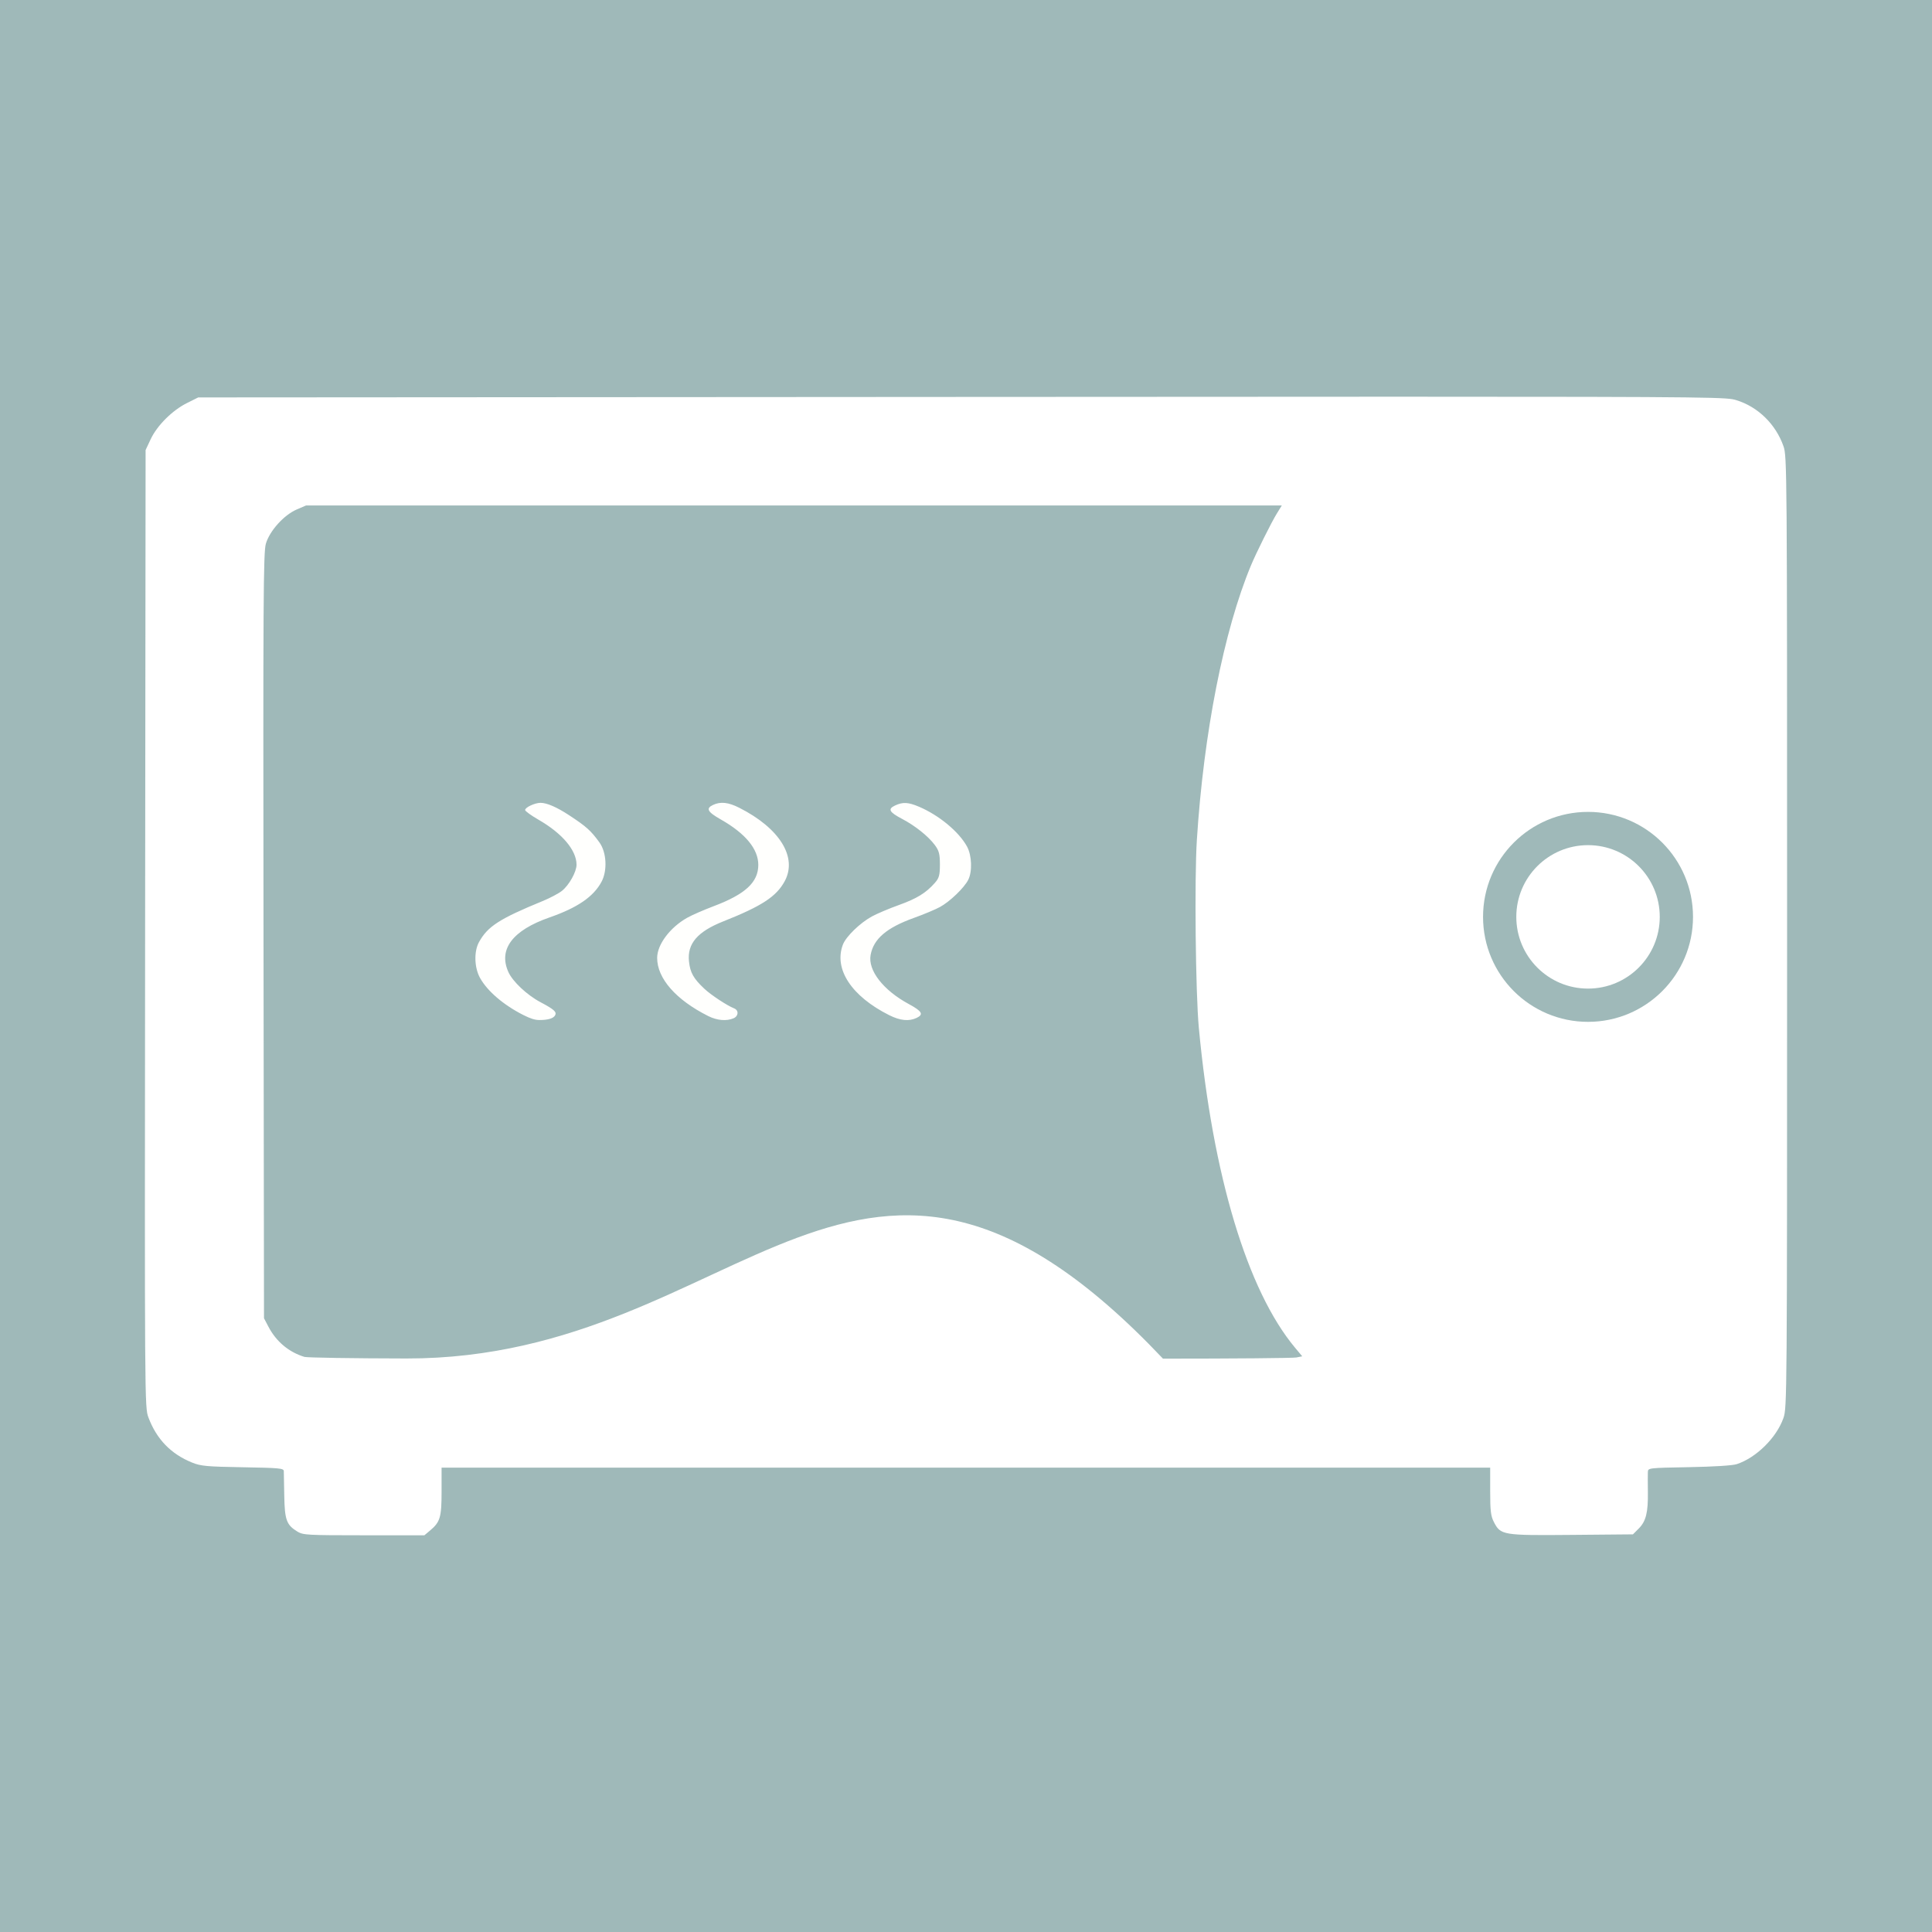
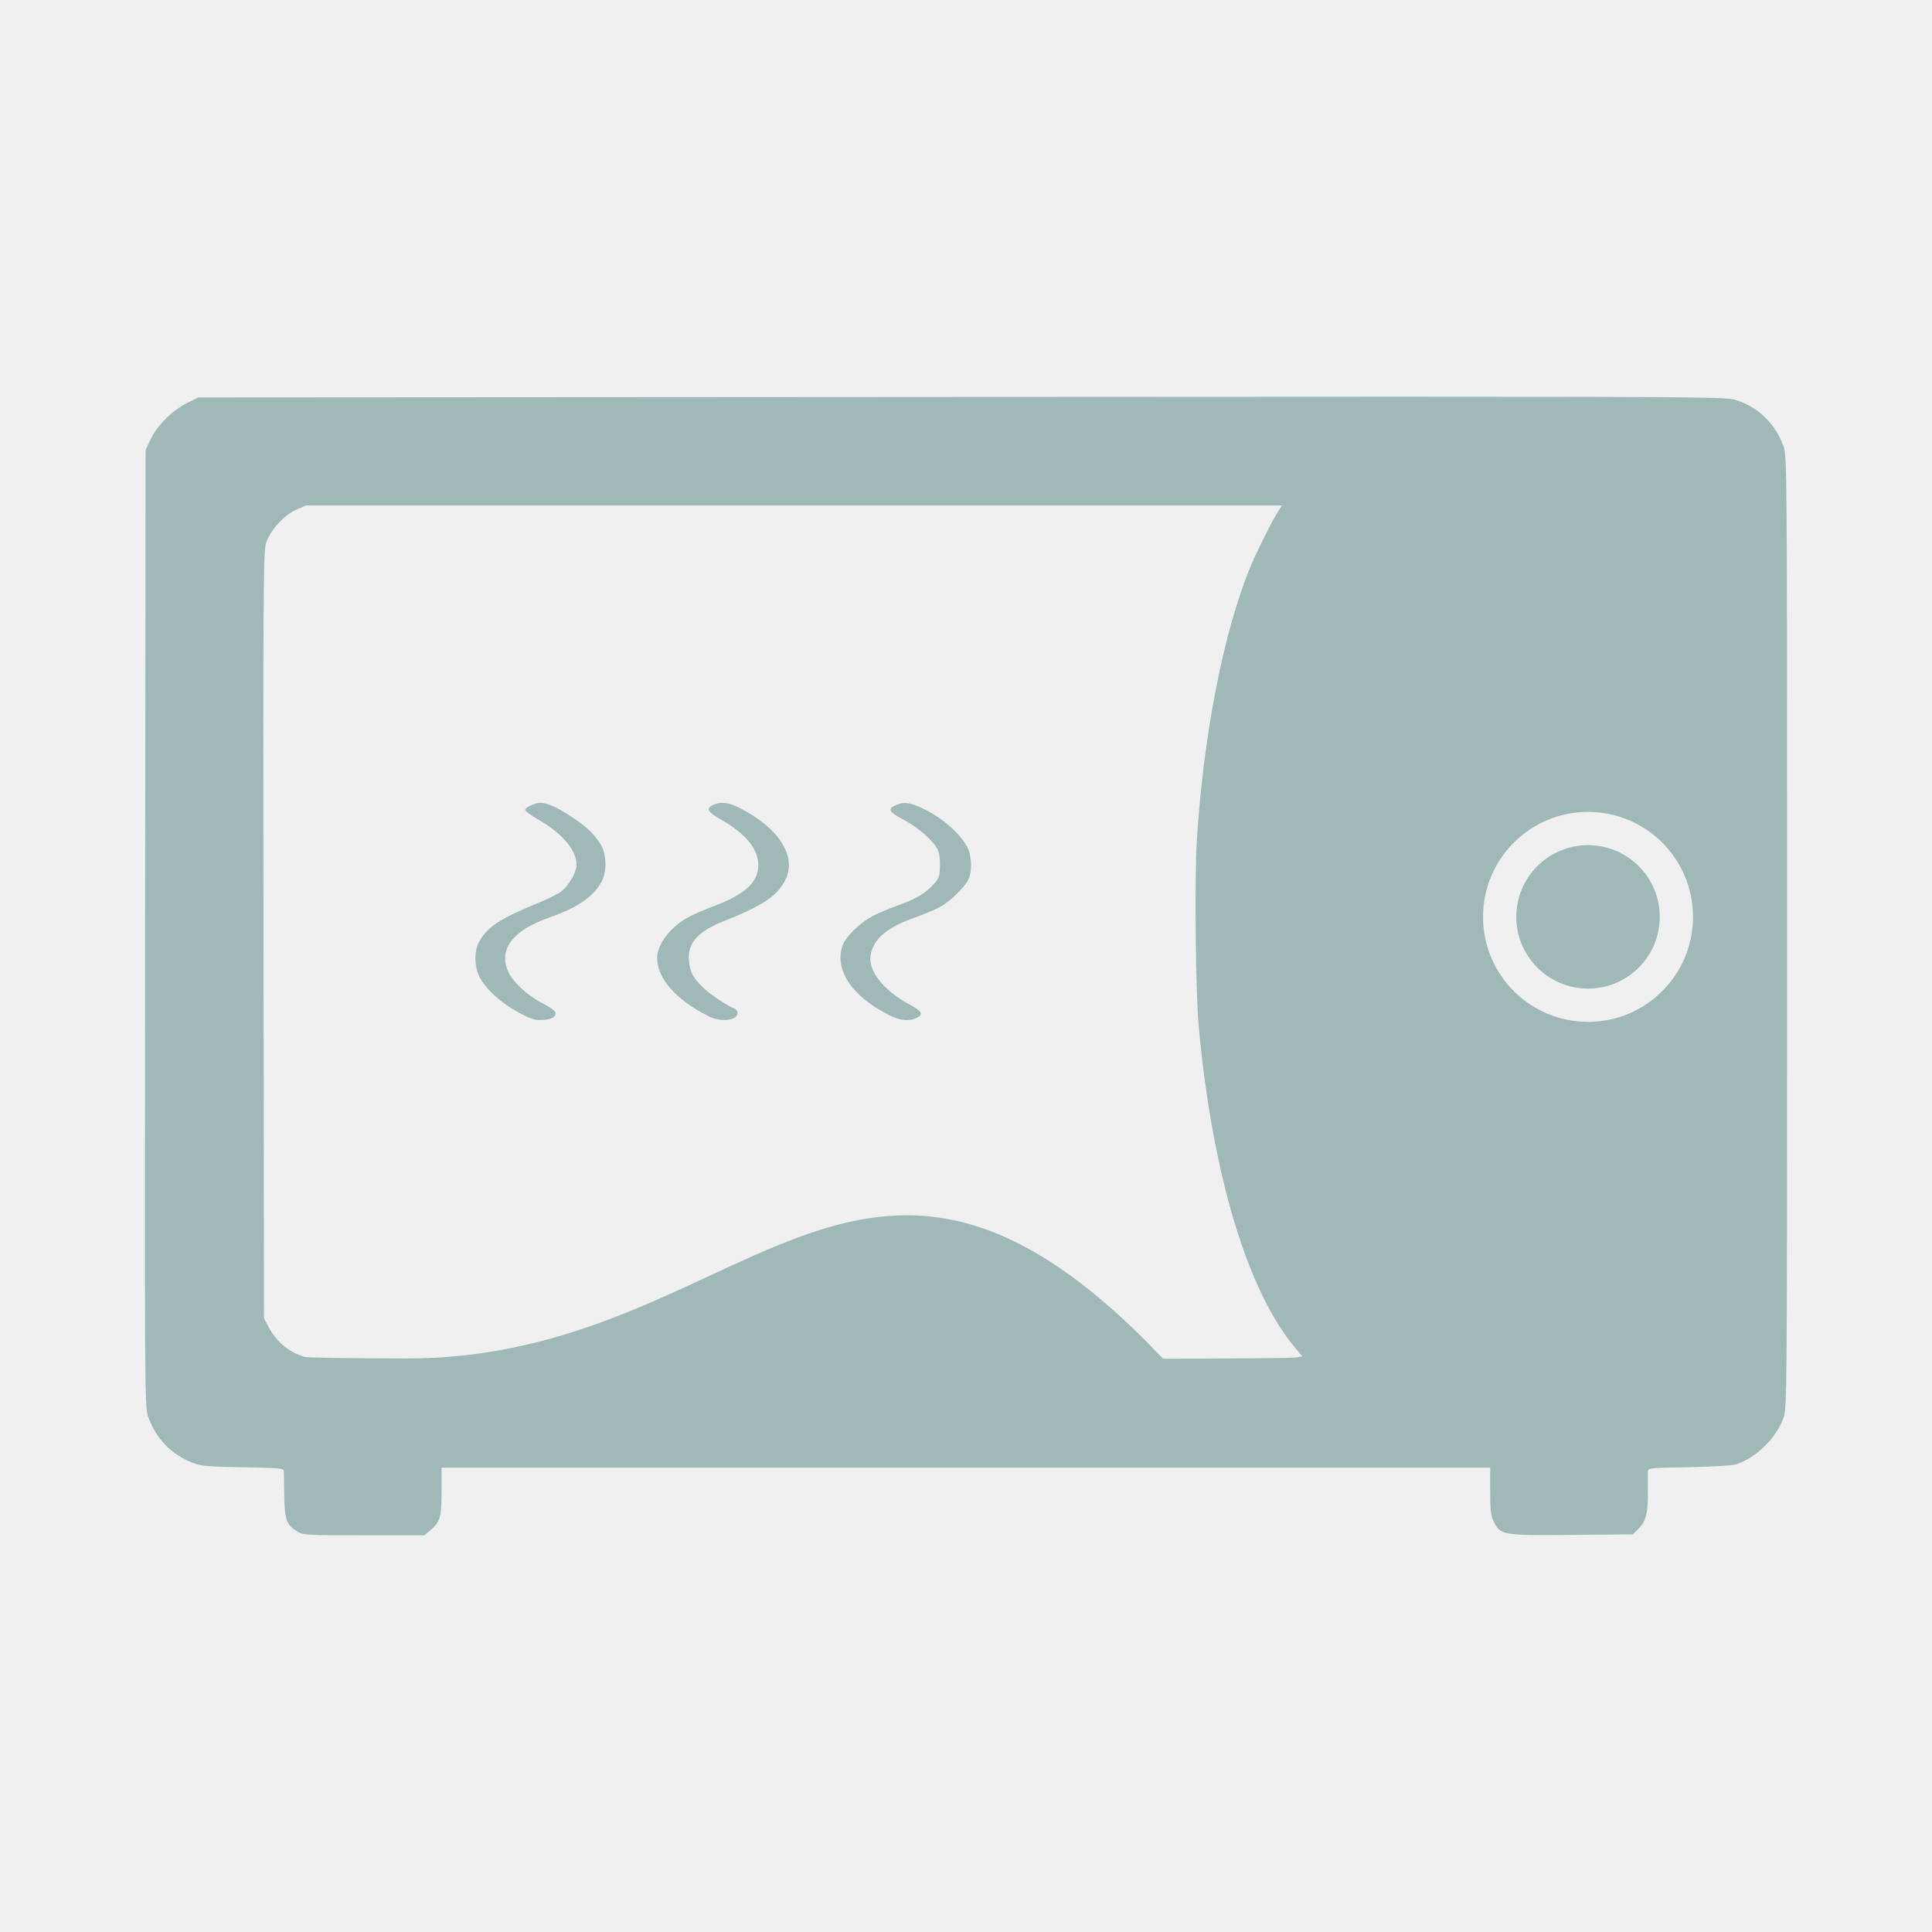
<svg xmlns="http://www.w3.org/2000/svg" width="1000" height="1000" viewBox="0 0 6000 6000" id="svg2" version="1.1">
  <defs id="defs4">
    <filter style="color-interpolation-filters:sRGB;" id="filter1067">
      <feTurbulence seed="10" baseFrequency="0.12 0.02" numOctaves="10" type="fractalNoise" id="feTurbulence1045" />
      <feColorMatrix values="1 0 0 0 0 0 1 0 0 0 0 0 1 0 0 0 0 0 0.7 0 " result="result5" id="feColorMatrix1047" />
      <feComposite in2="result5" operator="out" in="SourceGraphic" id="feComposite1049" />
      <feMorphology result="result3" radius="1.3" operator="dilate" id="feMorphology1051" />
      <feTurbulence seed="25" type="turbulence" baseFrequency="0.08 0.05" numOctaves="8" result="result91" id="feTurbulence1053" />
      <feDisplacementMap result="result4" scale="5" yChannelSelector="G" xChannelSelector="R" in="result3" in2="result91" id="feDisplacementMap1055" />
      <feSpecularLighting specularExponent="35" specularConstant="1" surfaceScale="2" lighting-color="rgb(255,255,255)" result="result1" in="result4" id="feSpecularLighting1059">
        <feDistantLight azimuth="235" elevation="75" id="feDistantLight1057" />
      </feSpecularLighting>
      <feComposite operator="in" result="result2" in="result1" in2="result4" id="feComposite1061" />
      <feComposite k3="1" k2="1" operator="arithmetic" result="result4" in="result4" in2="result2" id="feComposite1063" />
      <feBlend mode="multiply" in2="result4" id="feBlend1065" />
    </filter>
    <filter style="color-interpolation-filters:sRGB" id="filter1067-0">
      <feTurbulence seed="10" baseFrequency="0.12 0.02" numOctaves="10" type="fractalNoise" id="feTurbulence1045-6" />
      <feColorMatrix values="1 0 0 0 0 0 1 0 0 0 0 0 1 0 0 0 0 0 0.7 0 " result="result5" id="feColorMatrix1047-5" />
      <feComposite in2="result5" operator="out" in="SourceGraphic" id="feComposite1049-4" />
      <feMorphology result="result3" radius="1.3" operator="dilate" id="feMorphology1051-3" />
      <feTurbulence seed="25" type="turbulence" baseFrequency="0.08 0.05" numOctaves="8" result="result91" id="feTurbulence1053-1" />
      <feDisplacementMap result="result4" scale="5" yChannelSelector="G" xChannelSelector="R" in="result3" in2="result91" id="feDisplacementMap1055-1" />
      <feSpecularLighting specularExponent="35" specularConstant="1" surfaceScale="2" lighting-color="#ffffff" result="result1" in="result4" id="feSpecularLighting1059-0">
        <feDistantLight azimuth="235" elevation="75" id="feDistantLight1057-1" />
      </feSpecularLighting>
      <feComposite operator="in" result="result2" in="result1" in2="result4" id="feComposite1061-0" />
      <feComposite k4="0" k1="0" k3="1" k2="1" operator="arithmetic" result="result4" in="result4" in2="result2" id="feComposite1063-7" />
      <feBlend mode="multiply" in2="result4" id="feBlend1065-4" />
    </filter>
    <filter style="color-interpolation-filters:sRGB" id="filter1067-7">
      <feTurbulence seed="10" baseFrequency="0.12 0.02" numOctaves="10" type="fractalNoise" id="feTurbulence1045-0" />
      <feColorMatrix values="1 0 0 0 0 0 1 0 0 0 0 0 1 0 0 0 0 0 0.7 0 " result="result5" id="feColorMatrix1047-7" />
      <feComposite in2="result5" operator="out" in="SourceGraphic" id="feComposite1049-1" />
      <feMorphology result="result3" radius="1.3" operator="dilate" id="feMorphology1051-0" />
      <feTurbulence seed="25" type="turbulence" baseFrequency="0.08 0.05" numOctaves="8" result="result91" id="feTurbulence1053-5" />
      <feDisplacementMap result="result4" scale="5" yChannelSelector="G" xChannelSelector="R" in="result3" in2="result91" id="feDisplacementMap1055-7" />
      <feSpecularLighting specularExponent="35" specularConstant="1" surfaceScale="2" lighting-color="#ffffff" result="result1" in="result4" id="feSpecularLighting1059-7">
        <feDistantLight azimuth="235" elevation="75" id="feDistantLight1057-9" />
      </feSpecularLighting>
      <feComposite operator="in" result="result2" in="result1" in2="result4" id="feComposite1061-7" />
      <feComposite k4="0" k1="0" k3="1" k2="1" operator="arithmetic" result="result4" in="result4" in2="result2" id="feComposite1063-6" />
      <feBlend mode="multiply" in2="result4" id="feBlend1065-6" />
    </filter>
    <filter style="color-interpolation-filters:sRGB" id="filter1067-74">
      <feTurbulence seed="10" baseFrequency="0.12 0.02" numOctaves="10" type="fractalNoise" id="feTurbulence1045-8" />
      <feColorMatrix values="1 0 0 0 0 0 1 0 0 0 0 0 1 0 0 0 0 0 0.7 0 " result="result5" id="feColorMatrix1047-2" />
      <feComposite in2="result5" operator="out" in="SourceGraphic" id="feComposite1049-6" />
      <feMorphology result="result3" radius="1.3" operator="dilate" id="feMorphology1051-36" />
      <feTurbulence seed="25" type="turbulence" baseFrequency="0.08 0.05" numOctaves="8" result="result91" id="feTurbulence1053-15" />
      <feDisplacementMap result="result4" scale="5" yChannelSelector="G" xChannelSelector="R" in="result3" in2="result91" id="feDisplacementMap1055-3" />
      <feSpecularLighting specularExponent="35" specularConstant="1" surfaceScale="2" lighting-color="#ffffff" result="result1" in="result4" id="feSpecularLighting1059-9">
        <feDistantLight azimuth="235" elevation="75" id="feDistantLight1057-96" />
      </feSpecularLighting>
      <feComposite operator="in" result="result2" in="result1" in2="result4" id="feComposite1061-01" />
      <feComposite k4="0" k1="0" k3="1" k2="1" operator="arithmetic" result="result4" in="result4" in2="result2" id="feComposite1063-5" />
      <feBlend mode="multiply" in2="result4" id="feBlend1065-45" />
    </filter>
    <filter style="color-interpolation-filters:sRGB" id="filter1067-74-0">
      <feTurbulence seed="10" baseFrequency="0.12 0.02" numOctaves="10" type="fractalNoise" id="feTurbulence1045-8-9" />
      <feColorMatrix values="1 0 0 0 0 0 1 0 0 0 0 0 1 0 0 0 0 0 0.7 0 " result="result5" id="feColorMatrix1047-2-3" />
      <feComposite in2="result5" operator="out" in="SourceGraphic" id="feComposite1049-6-3" />
      <feMorphology result="result3" radius="1.3" operator="dilate" id="feMorphology1051-36-7" />
      <feTurbulence seed="25" type="turbulence" baseFrequency="0.08 0.05" numOctaves="8" result="result91" id="feTurbulence1053-15-8" />
      <feDisplacementMap result="result4" scale="5" yChannelSelector="G" xChannelSelector="R" in="result3" in2="result91" id="feDisplacementMap1055-3-5" />
      <feSpecularLighting specularExponent="35" specularConstant="1" surfaceScale="2" lighting-color="#ffffff" result="result1" in="result4" id="feSpecularLighting1059-9-4">
        <feDistantLight azimuth="235" elevation="75" id="feDistantLight1057-96-4" />
      </feSpecularLighting>
      <feComposite operator="in" result="result2" in="result1" in2="result4" id="feComposite1061-01-5" />
      <feComposite k4="0" k1="0" k3="1" k2="1" operator="arithmetic" result="result4" in="result4" in2="result2" id="feComposite1063-5-8" />
      <feBlend mode="multiply" in2="result4" id="feBlend1065-45-5" />
    </filter>
    <filter x="-0.2" y="-0.2" width="1.4" height="1.4" style="color-interpolation-filters:sRGB;" id="filter1296">
      <feTurbulence seed="8" type="fractalNoise" baseFrequency="0.03" numOctaves="5" result="result8" id="feTurbulence1272" />
      <feColorMatrix values="1 0 0 0 0 0 1 0 0 0 0 0 1 0 0 0 0 0 4 -0.7 " result="result5" id="feColorMatrix1274" />
      <feComposite result="result11" in2="result5" operator="in" in="SourceGraphic" id="feComposite1276" />
      <feDisplacementMap result="result4" scale="50" yChannelSelector="G" xChannelSelector="R" in="result11" in2="result8" id="feDisplacementMap1278" />
      <feComposite result="result7" in2="SourceAlpha" operator="arithmetic" in="result4" k2="1.3" id="feComposite1280" />
      <feColorMatrix result="fbSourceGraphicAlpha" in="result7" values="1 0 0 -1 0 1 0 1 -1 0 1 0 0 -1 0 -0.8 -1 0 4 -2.5 " id="feColorMatrix1282" />
      <feGaussianBlur stdDeviation="0.5" result="result10" id="feGaussianBlur1284" />
      <feDiffuseLighting surfaceScale="15" diffuseConstant="0.4" result="result6" lighting-color="rgb(255,255,255)" in="result10" id="feDiffuseLighting1288">
        <feDistantLight azimuth="235" elevation="25" id="feDistantLight1286" />
      </feDiffuseLighting>
      <feComposite operator="in" result="result2" in="result6" in2="result7" id="feComposite1290" />
      <feComposite in2="result7" operator="arithmetic" k2="0.8" k3="0.8" result="result12" id="feComposite1292" />
      <feBlend in2="result12" mode="lighten" id="feBlend1294" />
    </filter>
    <filter style="color-interpolation-filters:sRGB;" id="filter1343">
      <feTurbulence baseFrequency="0.14" numOctaves="1" type="fractalNoise" id="feTurbulence1327" />
      <feColorMatrix values="1 0 0 0 0 0 1 0 0 0 0 0 1 0 0 0 0 0 6 -3.5 " result="result5" id="feColorMatrix1329" />
      <feComposite in2="result5" operator="in" in="SourceGraphic" result="result6" id="feComposite1331" />
      <feMorphology result="result3" radius="5" operator="dilate" in="result6" id="feMorphology1333" />
      <feDisplacementMap result="result4" scale="0" yChannelSelector="A" xChannelSelector="R" in="result3" in2="result3" id="feDisplacementMap1335" />
      <feComposite in2="result4" operator="arithmetic" result="result2" k1="1" k3="1" id="feComposite1337" />
      <feBlend mode="darken" in="result2" in2="result2" id="feBlend1339" />
      <feConvolveMatrix order="3 3" kernelMatrix="2 0 0 0 1 0 0 0 -1 " targetX="1" targetY="1" divisor="2" edgeMode="duplicate" id="feConvolveMatrix1341" />
    </filter>
    <filter style="color-interpolation-filters:sRGB" id="filter1343-0">
      <feTurbulence baseFrequency="0.14" numOctaves="1" type="fractalNoise" id="feTurbulence1327-2" />
      <feColorMatrix values="1 0 0 0 0 0 1 0 0 0 0 0 1 0 0 0 0 0 6 -3.5 " result="result5" id="feColorMatrix1329-5" />
      <feComposite in2="result5" operator="in" in="SourceGraphic" result="result6" id="feComposite1331-2" />
      <feMorphology result="result3" radius="5" operator="dilate" in="result6" id="feMorphology1333-1" />
      <feDisplacementMap result="result4" scale="0" yChannelSelector="A" xChannelSelector="R" in="result3" in2="result3" id="feDisplacementMap1335-9" />
      <feComposite k4="0" k2="0" in2="result4" operator="arithmetic" result="result2" k1="1" k3="1" id="feComposite1337-1" />
      <feBlend mode="darken" in="result2" in2="result2" id="feBlend1339-7" />
      <feConvolveMatrix order="3 3" kernelMatrix="2 0 0 0 1 0 0 0 -1 " targetX="1" targetY="1" divisor="2" edgeMode="duplicate" id="feConvolveMatrix1341-3" />
    </filter>
    <filter style="color-interpolation-filters:sRGB" id="filter1343-9">
      <feTurbulence baseFrequency="0.14" numOctaves="1" type="fractalNoise" id="feTurbulence1327-5" />
      <feColorMatrix values="1 0 0 0 0 0 1 0 0 0 0 0 1 0 0 0 0 0 6 -3.5 " result="result5" id="feColorMatrix1329-1" />
      <feComposite in2="result5" operator="in" in="SourceGraphic" result="result6" id="feComposite1331-6" />
      <feMorphology result="result3" radius="5" operator="dilate" in="result6" id="feMorphology1333-0" />
      <feDisplacementMap result="result4" scale="0" yChannelSelector="A" xChannelSelector="R" in="result3" in2="result3" id="feDisplacementMap1335-5" />
      <feComposite k4="0" k2="0" in2="result4" operator="arithmetic" result="result2" k1="1" k3="1" id="feComposite1337-15" />
      <feBlend mode="darken" in="result2" in2="result2" id="feBlend1339-73" />
      <feConvolveMatrix order="3 3" kernelMatrix="2 0 0 0 1 0 0 0 -1 " targetX="1" targetY="1" divisor="2" edgeMode="duplicate" id="feConvolveMatrix1341-39" />
    </filter>
    <filter style="color-interpolation-filters:sRGB" id="filter1343-4">
      <feTurbulence baseFrequency="0.14" numOctaves="1" type="fractalNoise" id="feTurbulence1327-8" />
      <feColorMatrix values="1 0 0 0 0 0 1 0 0 0 0 0 1 0 0 0 0 0 6 -3.5 " result="result5" id="feColorMatrix1329-9" />
      <feComposite in2="result5" operator="in" in="SourceGraphic" result="result6" id="feComposite1331-3" />
      <feMorphology result="result3" radius="5" operator="dilate" in="result6" id="feMorphology1333-7" />
      <feDisplacementMap result="result4" scale="0" yChannelSelector="A" xChannelSelector="R" in="result3" in2="result3" id="feDisplacementMap1335-2" />
      <feComposite k4="0" k2="0" in2="result4" operator="arithmetic" result="result2" k1="1" k3="1" id="feComposite1337-8" />
      <feBlend mode="darken" in="result2" in2="result2" id="feBlend1339-6" />
      <feConvolveMatrix order="3 3" kernelMatrix="2 0 0 0 1 0 0 0 -1 " targetX="1" targetY="1" divisor="2" edgeMode="duplicate" id="feConvolveMatrix1341-1" />
    </filter>
    <filter style="color-interpolation-filters:sRGB" id="filter1343-2">
      <feTurbulence baseFrequency="0.14" numOctaves="1" type="fractalNoise" id="feTurbulence1327-84" />
      <feColorMatrix values="1 0 0 0 0 0 1 0 0 0 0 0 1 0 0 0 0 0 6 -3.5 " result="result5" id="feColorMatrix1329-96" />
      <feComposite in2="result5" operator="in" in="SourceGraphic" result="result6" id="feComposite1331-39" />
      <feMorphology result="result3" radius="5" operator="dilate" in="result6" id="feMorphology1333-73" />
      <feDisplacementMap result="result4" scale="0" yChannelSelector="A" xChannelSelector="R" in="result3" in2="result3" id="feDisplacementMap1335-1" />
      <feComposite k4="0" k2="0" in2="result4" operator="arithmetic" result="result2" k1="1" k3="1" id="feComposite1337-17" />
      <feBlend mode="darken" in="result2" in2="result2" id="feBlend1339-0" />
      <feConvolveMatrix order="3 3" kernelMatrix="2 0 0 0 1 0 0 0 -1 " targetX="1" targetY="1" divisor="2" edgeMode="duplicate" id="feConvolveMatrix1341-0" />
    </filter>
    <filter style="color-interpolation-filters:sRGB" id="filter1343-0-7">
      <feTurbulence baseFrequency="0.14" numOctaves="1" type="fractalNoise" id="feTurbulence1327-2-1" />
      <feColorMatrix values="1 0 0 0 0 0 1 0 0 0 0 0 1 0 0 0 0 0 6 -3.5 " result="result5" id="feColorMatrix1329-5-6" />
      <feComposite in2="result5" operator="in" in="SourceGraphic" result="result6" id="feComposite1331-2-9" />
      <feMorphology result="result3" radius="5" operator="dilate" in="result6" id="feMorphology1333-1-2" />
      <feDisplacementMap result="result4" scale="0" yChannelSelector="A" xChannelSelector="R" in="result3" in2="result3" id="feDisplacementMap1335-9-9" />
      <feComposite k4="0" k2="0" in2="result4" operator="arithmetic" result="result2" k1="1" k3="1" id="feComposite1337-1-5" />
      <feBlend mode="darken" in="result2" in2="result2" id="feBlend1339-7-0" />
      <feConvolveMatrix order="3 3" kernelMatrix="2 0 0 0 1 0 0 0 -1 " targetX="1" targetY="1" divisor="2" edgeMode="duplicate" id="feConvolveMatrix1341-3-0" />
    </filter>
    <filter style="color-interpolation-filters:sRGB" id="filter1343-9-3">
      <feTurbulence baseFrequency="0.14" numOctaves="1" type="fractalNoise" id="feTurbulence1327-5-3" />
      <feColorMatrix values="1 0 0 0 0 0 1 0 0 0 0 0 1 0 0 0 0 0 6 -3.5 " result="result5" id="feColorMatrix1329-1-2" />
      <feComposite in2="result5" operator="in" in="SourceGraphic" result="result6" id="feComposite1331-6-9" />
      <feMorphology result="result3" radius="5" operator="dilate" in="result6" id="feMorphology1333-0-3" />
      <feDisplacementMap result="result4" scale="0" yChannelSelector="A" xChannelSelector="R" in="result3" in2="result3" id="feDisplacementMap1335-5-2" />
      <feComposite k4="0" k2="0" in2="result4" operator="arithmetic" result="result2" k1="1" k3="1" id="feComposite1337-15-9" />
      <feBlend mode="darken" in="result2" in2="result2" id="feBlend1339-73-1" />
      <feConvolveMatrix order="3 3" kernelMatrix="2 0 0 0 1 0 0 0 -1 " targetX="1" targetY="1" divisor="2" edgeMode="duplicate" id="feConvolveMatrix1341-39-3" />
    </filter>
    <filter style="color-interpolation-filters:sRGB" id="filter1343-4-8">
      <feTurbulence baseFrequency="0.14" numOctaves="1" type="fractalNoise" id="feTurbulence1327-8-0" />
      <feColorMatrix values="1 0 0 0 0 0 1 0 0 0 0 0 1 0 0 0 0 0 6 -3.5 " result="result5" id="feColorMatrix1329-9-7" />
      <feComposite in2="result5" operator="in" in="SourceGraphic" result="result6" id="feComposite1331-3-2" />
      <feMorphology result="result3" radius="5" operator="dilate" in="result6" id="feMorphology1333-7-0" />
      <feDisplacementMap result="result4" scale="0" yChannelSelector="A" xChannelSelector="R" in="result3" in2="result3" id="feDisplacementMap1335-2-8" />
      <feComposite k4="0" k2="0" in2="result4" operator="arithmetic" result="result2" k1="1" k3="1" id="feComposite1337-8-3" />
      <feBlend mode="darken" in="result2" in2="result2" id="feBlend1339-6-9" />
      <feConvolveMatrix order="3 3" kernelMatrix="2 0 0 0 1 0 0 0 -1 " targetX="1" targetY="1" divisor="2" edgeMode="duplicate" id="feConvolveMatrix1341-1-2" />
    </filter>
    <filter y="-0.2" width="1.2" height="1.4" x="-0.1" style="color-interpolation-filters:sRGB;" id="filter1609">
      <feMorphology result="result1" radius="2.4" operator="dilate" id="feMorphology1583" />
      <feTurbulence baseFrequency="0.09 0.028" numOctaves="1" id="feTurbulence1585" />
      <feColorMatrix result="result2" values="2 0 0 0 0 0 2 0 0 0 0 0 0 0 0 0 0 0 1 0" id="feColorMatrix1587" />
      <feDisplacementMap result="result4" scale="10.319" yChannelSelector="G" xChannelSelector="R" in="result1" in2="result2" id="feDisplacementMap1589" />
      <feFlood result="result3" flood-opacity="1" flood-color="rgb(255,159,54)" id="feFlood1591" />
      <feMorphology radius="3.8" result="result7" in="result4" id="feMorphology1593" />
      <feGaussianBlur result="result7" in="result7" stdDeviation="2.4" id="feGaussianBlur1595" />
      <feComposite result="result5" in2="result4" in="result3" operator="in" id="feComposite1597" />
      <feComposite operator="out" in2="result7" id="feComposite1599" />
      <feOffset result="result6" dy="-7" dx="-4.5" id="feOffset1601" />
      <feGaussianBlur result="result7" stdDeviation="4.8" id="feGaussianBlur1603" />
      <feComposite in="SourceGraphic" in2="result6" id="feComposite1605" />
      <feComposite in2="result7" id="feComposite1607" />
    </filter>
    <filter style="color-interpolation-filters:sRGB;" id="filter1679">
      <feGaussianBlur result="result0" in="SourceGraphic" stdDeviation="0.5" id="feGaussianBlur1647" />
      <feTurbulence baseFrequency="0.042" seed="488" numOctaves="7" result="result1" id="feTurbulence1649" />
      <feDisplacementMap result="result5" xChannelSelector="R" scale="0" in2="result1" in="result1" yChannelSelector="G" id="feDisplacementMap1651" />
      <feComposite result="result2" operator="in" in2="result5" in="result0" id="feComposite1653" />
      <feSpecularLighting lighting-color="rgb(255,230,136)" surfaceScale="2" result="result4" specularConstant="2" specularExponent="65" in="result2" id="feSpecularLighting1657">
        <feDistantLight elevation="62" azimuth="225" id="feDistantLight1655" />
      </feSpecularLighting>
      <feComposite k1="2.5" k3="1" k2="-0.5" in2="result2" in="result4" operator="arithmetic" result="result91" id="feComposite1659" />
      <feBlend result="fbSourceGraphic" mode="multiply" in2="result91" id="feBlend1661" />
      <feColorMatrix values="1 0 0 -1 0 1 0 1 -1 0 1 0 0 -1 0 -2 -0.5 0 5 -2" in="fbSourceGraphic" result="fbSourceGraphicAlpha" id="feColorMatrix1663" />
      <feGaussianBlur stdDeviation="8" in="fbSourceGraphicAlpha" result="result0" id="feGaussianBlur1665" />
      <feOffset dx="2" dy="2" in="result0" result="result3" id="feOffset1667" />
      <feSpecularLighting in="result0" result="result1" lighting-color="rgb(255,255,255)" surfaceScale="4" specularConstant="0.8" specularExponent="15" id="feSpecularLighting1671">
        <fePointLight x="-5000" y="-10000" z="20000" id="fePointLight1669" />
      </feSpecularLighting>
      <feComposite in2="fbSourceGraphicAlpha" in="result1" result="result2" operator="in" id="feComposite1673" />
      <feComposite in="fbSourceGraphic" result="result4" operator="arithmetic" k2="2" k3="2" in2="result2" id="feComposite1675" />
      <feBlend mode="darken" in2="result4" id="feBlend1677" />
    </filter>
  </defs>
-   <rect style="opacity:1;fill:#9fb9b9;fill-opacity:1;stroke:none;stroke-width:429.262;stroke-linecap:square;stroke-linejoin:miter;stroke-miterlimit:4;stroke-dasharray:none;stroke-dashoffset:0;stroke-opacity:1;paint-order:normal" id="rect4528-1" width="6000" height="6000" x="0" y="0" />
  <path style="fill:#000000;stroke-width:6" d="" id="path1004" />
  <path style="fill:#000000;stroke-width:6" d="" id="path1002" />
-   <path style="opacity:1;fill:#000000;fill-opacity:1;stroke:none;stroke-width:27.731;stroke-linecap:square;stroke-linejoin:miter;stroke-miterlimit:4;stroke-dasharray:none;stroke-dashoffset:0;stroke-opacity:1" d="m 4299.995,1567.456 6.387,23.73 c 4.562,16.94 5.973,386.251 4.922,1289.367 l -1.477,1265.625 -18.234,-29.051 c -34.538,-54.991 -48.703,-82.338 -74.508,-143.93 -46.834,-111.786 -92.768,-271.409 -119.777,-416.191 -92.743,-497.151 -80.128,-1114.911 32.074,-1569.832 34.846,-141.285 117.754,-352.108 159.422,-405.41 z" id="path1397" />
-   <path style="opacity:1;fill:#ffffff;fill-opacity:1;stroke:none;stroke-width:4.622;stroke-linecap:square;stroke-linejoin:miter;stroke-miterlimit:4;stroke-dasharray:none;stroke-dashoffset:0;stroke-opacity:1" d="M 724.637 205.336 C 669.143 205.34 595.473 205.388 497.506 205.451 L 102.598 205.707 L 96.762 208.621 C 89.175 212.41 81.311 220.248 77.992 227.33 L 75.363 232.941 L 75.113 480.676 C 74.864 727.37 74.87 728.431 76.832 733.674 C 81.038 744.916 88.503 752.622 99.467 757.039 C 103.959 758.849 106.978 759.127 125.699 759.449 C 144.624 759.775 146.859 759.982 146.895 761.432 C 146.917 762.323 147.027 768.106 147.139 774.283 C 147.364 786.758 148.309 789.316 153.961 792.762 C 156.872 794.536 159.06 794.656 188.363 794.66 L 219.658 794.664 L 222.686 792.117 C 227.85 787.771 228.561 785.32 228.561 771.855 L 228.561 759.648 L 499.939 759.648 L 771.316 759.648 L 771.316 771.846 C 771.316 782.019 771.631 784.659 773.213 787.76 C 776.707 794.608 777.731 794.778 813.596 794.459 L 845.205 794.178 L 848.207 791.174 C 851.939 787.441 853.08 782.889 852.941 772.293 C 852.882 767.746 852.876 763.071 852.928 761.904 C 853.021 759.806 853.24 759.78 874.178 759.4 C 886.956 759.169 896.749 758.554 898.908 757.848 C 909.001 754.547 919.518 744.167 923.102 733.971 C 924.965 728.669 925 724.041 925 482.434 C 925 241.263 924.962 236.188 923.111 230.924 C 919.115 219.553 909.888 210.545 898.738 207.131 C 894.033 205.69 891.119 205.323 724.637 205.336 z M 404.799 261.625 C 540.314 261.622 653.95 261.623 657.324 261.627 L 663.459 261.635 L 660.904 265.77 C 658.082 270.338 650.239 286.08 647.479 292.717 C 633.445 326.458 623.029 379.304 619.496 434.701 C 618.204 454.969 618.825 514 620.52 532.041 C 627.689 608.358 645.607 667.95 670.275 697.52 L 674.029 702.02 L 671 702.627 C 669.333 702.96 638.261 703.232 601.949 703.232 C 444.038 536.185 385.527 703.441 210.322 703.148 C 182.637 703.102 158.892 702.731 157.555 702.322 C 149.48 699.857 142.968 694.391 138.936 686.695 L 136.643 682.318 L 136.391 484.416 C 136.168 309.94 136.311 285.912 137.611 281.439 C 139.546 274.785 146.959 266.558 153.586 263.707 L 158.408 261.631 L 404.799 261.625 z M 821.961 420.234 A 54.337 54.337 0 0 1 876.299 474.57 A 54.337 54.337 0 0 1 821.961 528.908 A 54.337 54.337 0 0 1 767.623 474.57 A 54.337 54.337 0 0 1 821.961 420.234 z " id="path1458" transform="scale(6)" />
-   <path style="opacity:1;fill:#ffffff;fill-opacity:1;stroke:none;stroke-width:27.731;stroke-linecap:square;stroke-linejoin:miter;stroke-miterlimit:4;stroke-dasharray:none;stroke-dashoffset:0;stroke-opacity:1" d="m 5154.512,2847.43 a 222.75,222.75 0 0 1 -222.75,222.75 222.75,222.75 0 0 1 -222.75,-222.75 222.75,222.75 0 0 1 222.75,-222.75 222.75,222.75 0 0 1 222.75,222.75 z" id="path1417" />
-   <path id="path1019" style="fill:#fffffd;fill-opacity:1;stroke-width:4.769" d="m 2761.815,3152.836 c -117.461,-58.731 -173.076,-143.433 -144.05,-219.387 9.553,-24.999 53.364,-67.46 90.29,-87.508 15.892,-8.628 53.089,-24.369 82.661,-34.98 56.379,-20.23 84.984,-37.757 112.36,-68.85 13.504,-15.335 15.861,-23.844 15.878,-57.303 0.012,-32.527 -2.708,-42.959 -15.831,-60.577 -20.244,-27.182 -61.073,-59.845 -100.913,-80.732 -40.832,-21.407 -45.969,-30.906 -22.656,-41.895 24.108,-11.363 41.027,-10.509 74.538,3.761 62.305,26.532 124.206,77.904 149.148,123.777 14.914,27.431 16.727,77.32 3.749,103.145 -12.461,24.796 -56.867,67.53 -87.755,84.452 -14.108,7.728 -50.428,22.942 -80.713,33.809 -85.189,30.567 -125.485,65.012 -134.771,115.2 -8.829,47.717 39.23,109.538 118.407,152.313 41.621,22.486 47.222,32.408 24.374,43.178 -23.733,11.187 -50.932,8.488 -84.716,-8.404 z m -562.201,2.674 c -100.334,-50.235 -158.98,-117.074 -158.739,-180.913 0.156,-41.329 39.846,-94.265 93.292,-124.429 14.359,-8.104 51.457,-24.313 82.441,-36.019 98.035,-37.04 138.063,-73.985 138.361,-127.703 0.273,-49.404 -39.561,-97.859 -116.251,-141.41 -41.734,-23.699 -47.459,-34.338 -24.345,-45.233 23.354,-11.008 47.484,-8.394 81.515,8.831 125.771,63.66 181.389,153.727 140.953,228.251 -25.761,47.477 -71.263,77.206 -190.604,124.534 -80.151,31.785 -112.302,69.238 -106.567,124.137 3.666,35.092 13.969,53.393 48.058,85.361 20.487,19.212 70.607,52.235 91.952,60.585 15.108,5.91 14.166,24.145 -1.597,30.869 -21.982,9.377 -51.128,6.829 -78.469,-6.86 z m -574.296,-3.274 c -61.286,-30.941 -111.541,-73.923 -134.436,-114.98 -17.892,-32.085 -19.398,-82.255 -3.346,-111.407 26.881,-48.814 63.538,-72.472 197.34,-127.362 23.193,-9.515 50.346,-23.876 60.34,-31.913 22.559,-18.145 45.441,-59.315 45.28,-81.47 -0.324,-44.821 -44.433,-96.989 -117.607,-139.097 -23.127,-13.308 -42.048,-27.005 -42.048,-30.437 0,-8.155 30.318,-22.315 47.779,-22.315 19.737,0 50.511,13.348 88.889,38.555 53.647,35.236 67.213,47.399 93.953,84.236 22.317,30.743 25.362,87.445 6.576,122.461 -24.882,46.379 -74.594,80.44 -161.637,110.75 -114.723,39.948 -159.24,99.01 -127.635,169.335 13.374,29.757 57.773,71.505 99.705,93.751 42.305,22.444 51.078,30.294 45.52,40.731 -5.158,9.685 -21.836,14.716 -48.792,14.716 -13.801,0 -27.593,-4.3 -49.883,-15.554 z" />
+   <path style="opacity:1;fill:#9fb9b9;fill-opacity:1;stroke:none;stroke-width:27.731;stroke-linecap:square;stroke-linejoin:miter;stroke-miterlimit:4;stroke-dasharray:none;stroke-dashoffset:0;stroke-opacity:1" d="m 4299.995,1567.456 6.387,23.73 c 4.562,16.94 5.973,386.251 4.922,1289.367 l -1.477,1265.625 -18.234,-29.051 c -34.538,-54.991 -48.703,-82.338 -74.508,-143.93 -46.834,-111.786 -92.768,-271.409 -119.777,-416.191 -92.743,-497.151 -80.128,-1114.911 32.074,-1569.832 34.846,-141.285 117.754,-352.108 159.422,-405.41 z" id="path1397" />
+   <path style="opacity:1;fill:#9fb9b9;fill-opacity:1;stroke:none;stroke-width:4.622;stroke-linecap:square;stroke-linejoin:miter;stroke-miterlimit:4;stroke-dasharray:none;stroke-dashoffset:0;stroke-opacity:1" d="M 724.637 205.336 C 669.143 205.34 595.473 205.388 497.506 205.451 L 102.598 205.707 L 96.762 208.621 C 89.175 212.41 81.311 220.248 77.992 227.33 L 75.363 232.941 L 75.113 480.676 C 74.864 727.37 74.87 728.431 76.832 733.674 C 81.038 744.916 88.503 752.622 99.467 757.039 C 103.959 758.849 106.978 759.127 125.699 759.449 C 144.624 759.775 146.859 759.982 146.895 761.432 C 146.917 762.323 147.027 768.106 147.139 774.283 C 147.364 786.758 148.309 789.316 153.961 792.762 C 156.872 794.536 159.06 794.656 188.363 794.66 L 219.658 794.664 L 222.686 792.117 C 227.85 787.771 228.561 785.32 228.561 771.855 L 228.561 759.648 L 499.939 759.648 L 771.316 759.648 L 771.316 771.846 C 771.316 782.019 771.631 784.659 773.213 787.76 C 776.707 794.608 777.731 794.778 813.596 794.459 L 845.205 794.178 L 848.207 791.174 C 851.939 787.441 853.08 782.889 852.941 772.293 C 852.882 767.746 852.876 763.071 852.928 761.904 C 853.021 759.806 853.24 759.78 874.178 759.4 C 886.956 759.169 896.749 758.554 898.908 757.848 C 909.001 754.547 919.518 744.167 923.102 733.971 C 924.965 728.669 925 724.041 925 482.434 C 925 241.263 924.962 236.188 923.111 230.924 C 919.115 219.553 909.888 210.545 898.738 207.131 C 894.033 205.69 891.119 205.323 724.637 205.336 z M 404.799 261.625 C 540.314 261.622 653.95 261.623 657.324 261.627 L 663.459 261.635 L 660.904 265.77 C 658.082 270.338 650.239 286.08 647.479 292.717 C 633.445 326.458 623.029 379.304 619.496 434.701 C 618.204 454.969 618.825 514 620.52 532.041 C 627.689 608.358 645.607 667.95 670.275 697.52 L 674.029 702.02 L 671 702.627 C 669.333 702.96 638.261 703.232 601.949 703.232 C 444.038 536.185 385.527 703.441 210.322 703.148 C 182.637 703.102 158.892 702.731 157.555 702.322 C 149.48 699.857 142.968 694.391 138.936 686.695 L 136.643 682.318 L 136.391 484.416 C 136.168 309.94 136.311 285.912 137.611 281.439 C 139.546 274.785 146.959 266.558 153.586 263.707 L 158.408 261.631 L 404.799 261.625 z M 821.961 420.234 A 54.337 54.337 0 0 1 876.299 474.57 A 54.337 54.337 0 0 1 821.961 528.908 A 54.337 54.337 0 0 1 767.623 474.57 A 54.337 54.337 0 0 1 821.961 420.234 z " id="path1458" transform="scale(6)" />
+   <path style="opacity:1;fill:#9fb9b9;fill-opacity:1;stroke:none;stroke-width:27.731;stroke-linecap:square;stroke-linejoin:miter;stroke-miterlimit:4;stroke-dasharray:none;stroke-dashoffset:0;stroke-opacity:1" d="m 5154.512,2847.43 a 222.75,222.75 0 0 1 -222.75,222.75 222.75,222.75 0 0 1 -222.75,-222.75 222.75,222.75 0 0 1 222.75,-222.75 222.75,222.75 0 0 1 222.75,222.75 z" id="path1417" />
+   <path id="path1019" style="fill:#9fb9b9;fill-opacity:1;stroke-width:4.769" d="m 2761.815,3152.836 c -117.461,-58.731 -173.076,-143.433 -144.05,-219.387 9.553,-24.999 53.364,-67.46 90.29,-87.508 15.892,-8.628 53.089,-24.369 82.661,-34.98 56.379,-20.23 84.984,-37.757 112.36,-68.85 13.504,-15.335 15.861,-23.844 15.878,-57.303 0.012,-32.527 -2.708,-42.959 -15.831,-60.577 -20.244,-27.182 -61.073,-59.845 -100.913,-80.732 -40.832,-21.407 -45.969,-30.906 -22.656,-41.895 24.108,-11.363 41.027,-10.509 74.538,3.761 62.305,26.532 124.206,77.904 149.148,123.777 14.914,27.431 16.727,77.32 3.749,103.145 -12.461,24.796 -56.867,67.53 -87.755,84.452 -14.108,7.728 -50.428,22.942 -80.713,33.809 -85.189,30.567 -125.485,65.012 -134.771,115.2 -8.829,47.717 39.23,109.538 118.407,152.313 41.621,22.486 47.222,32.408 24.374,43.178 -23.733,11.187 -50.932,8.488 -84.716,-8.404 z m -562.201,2.674 c -100.334,-50.235 -158.98,-117.074 -158.739,-180.913 0.156,-41.329 39.846,-94.265 93.292,-124.429 14.359,-8.104 51.457,-24.313 82.441,-36.019 98.035,-37.04 138.063,-73.985 138.361,-127.703 0.273,-49.404 -39.561,-97.859 -116.251,-141.41 -41.734,-23.699 -47.459,-34.338 -24.345,-45.233 23.354,-11.008 47.484,-8.394 81.515,8.831 125.771,63.66 181.389,153.727 140.953,228.251 -25.761,47.477 -71.263,77.206 -190.604,124.534 -80.151,31.785 -112.302,69.238 -106.567,124.137 3.666,35.092 13.969,53.393 48.058,85.361 20.487,19.212 70.607,52.235 91.952,60.585 15.108,5.91 14.166,24.145 -1.597,30.869 -21.982,9.377 -51.128,6.829 -78.469,-6.86 z m -574.296,-3.274 c -61.286,-30.941 -111.541,-73.923 -134.436,-114.98 -17.892,-32.085 -19.398,-82.255 -3.346,-111.407 26.881,-48.814 63.538,-72.472 197.34,-127.362 23.193,-9.515 50.346,-23.876 60.34,-31.913 22.559,-18.145 45.441,-59.315 45.28,-81.47 -0.324,-44.821 -44.433,-96.989 -117.607,-139.097 -23.127,-13.308 -42.048,-27.005 -42.048,-30.437 0,-8.155 30.318,-22.315 47.779,-22.315 19.737,0 50.511,13.348 88.889,38.555 53.647,35.236 67.213,47.399 93.953,84.236 22.317,30.743 25.362,87.445 6.576,122.461 -24.882,46.379 -74.594,80.44 -161.637,110.75 -114.723,39.948 -159.24,99.01 -127.635,169.335 13.374,29.757 57.773,71.505 99.705,93.751 42.305,22.444 51.078,30.294 45.52,40.731 -5.158,9.685 -21.836,14.716 -48.792,14.716 -13.801,0 -27.593,-4.3 -49.883,-15.554 z" />
</svg>
